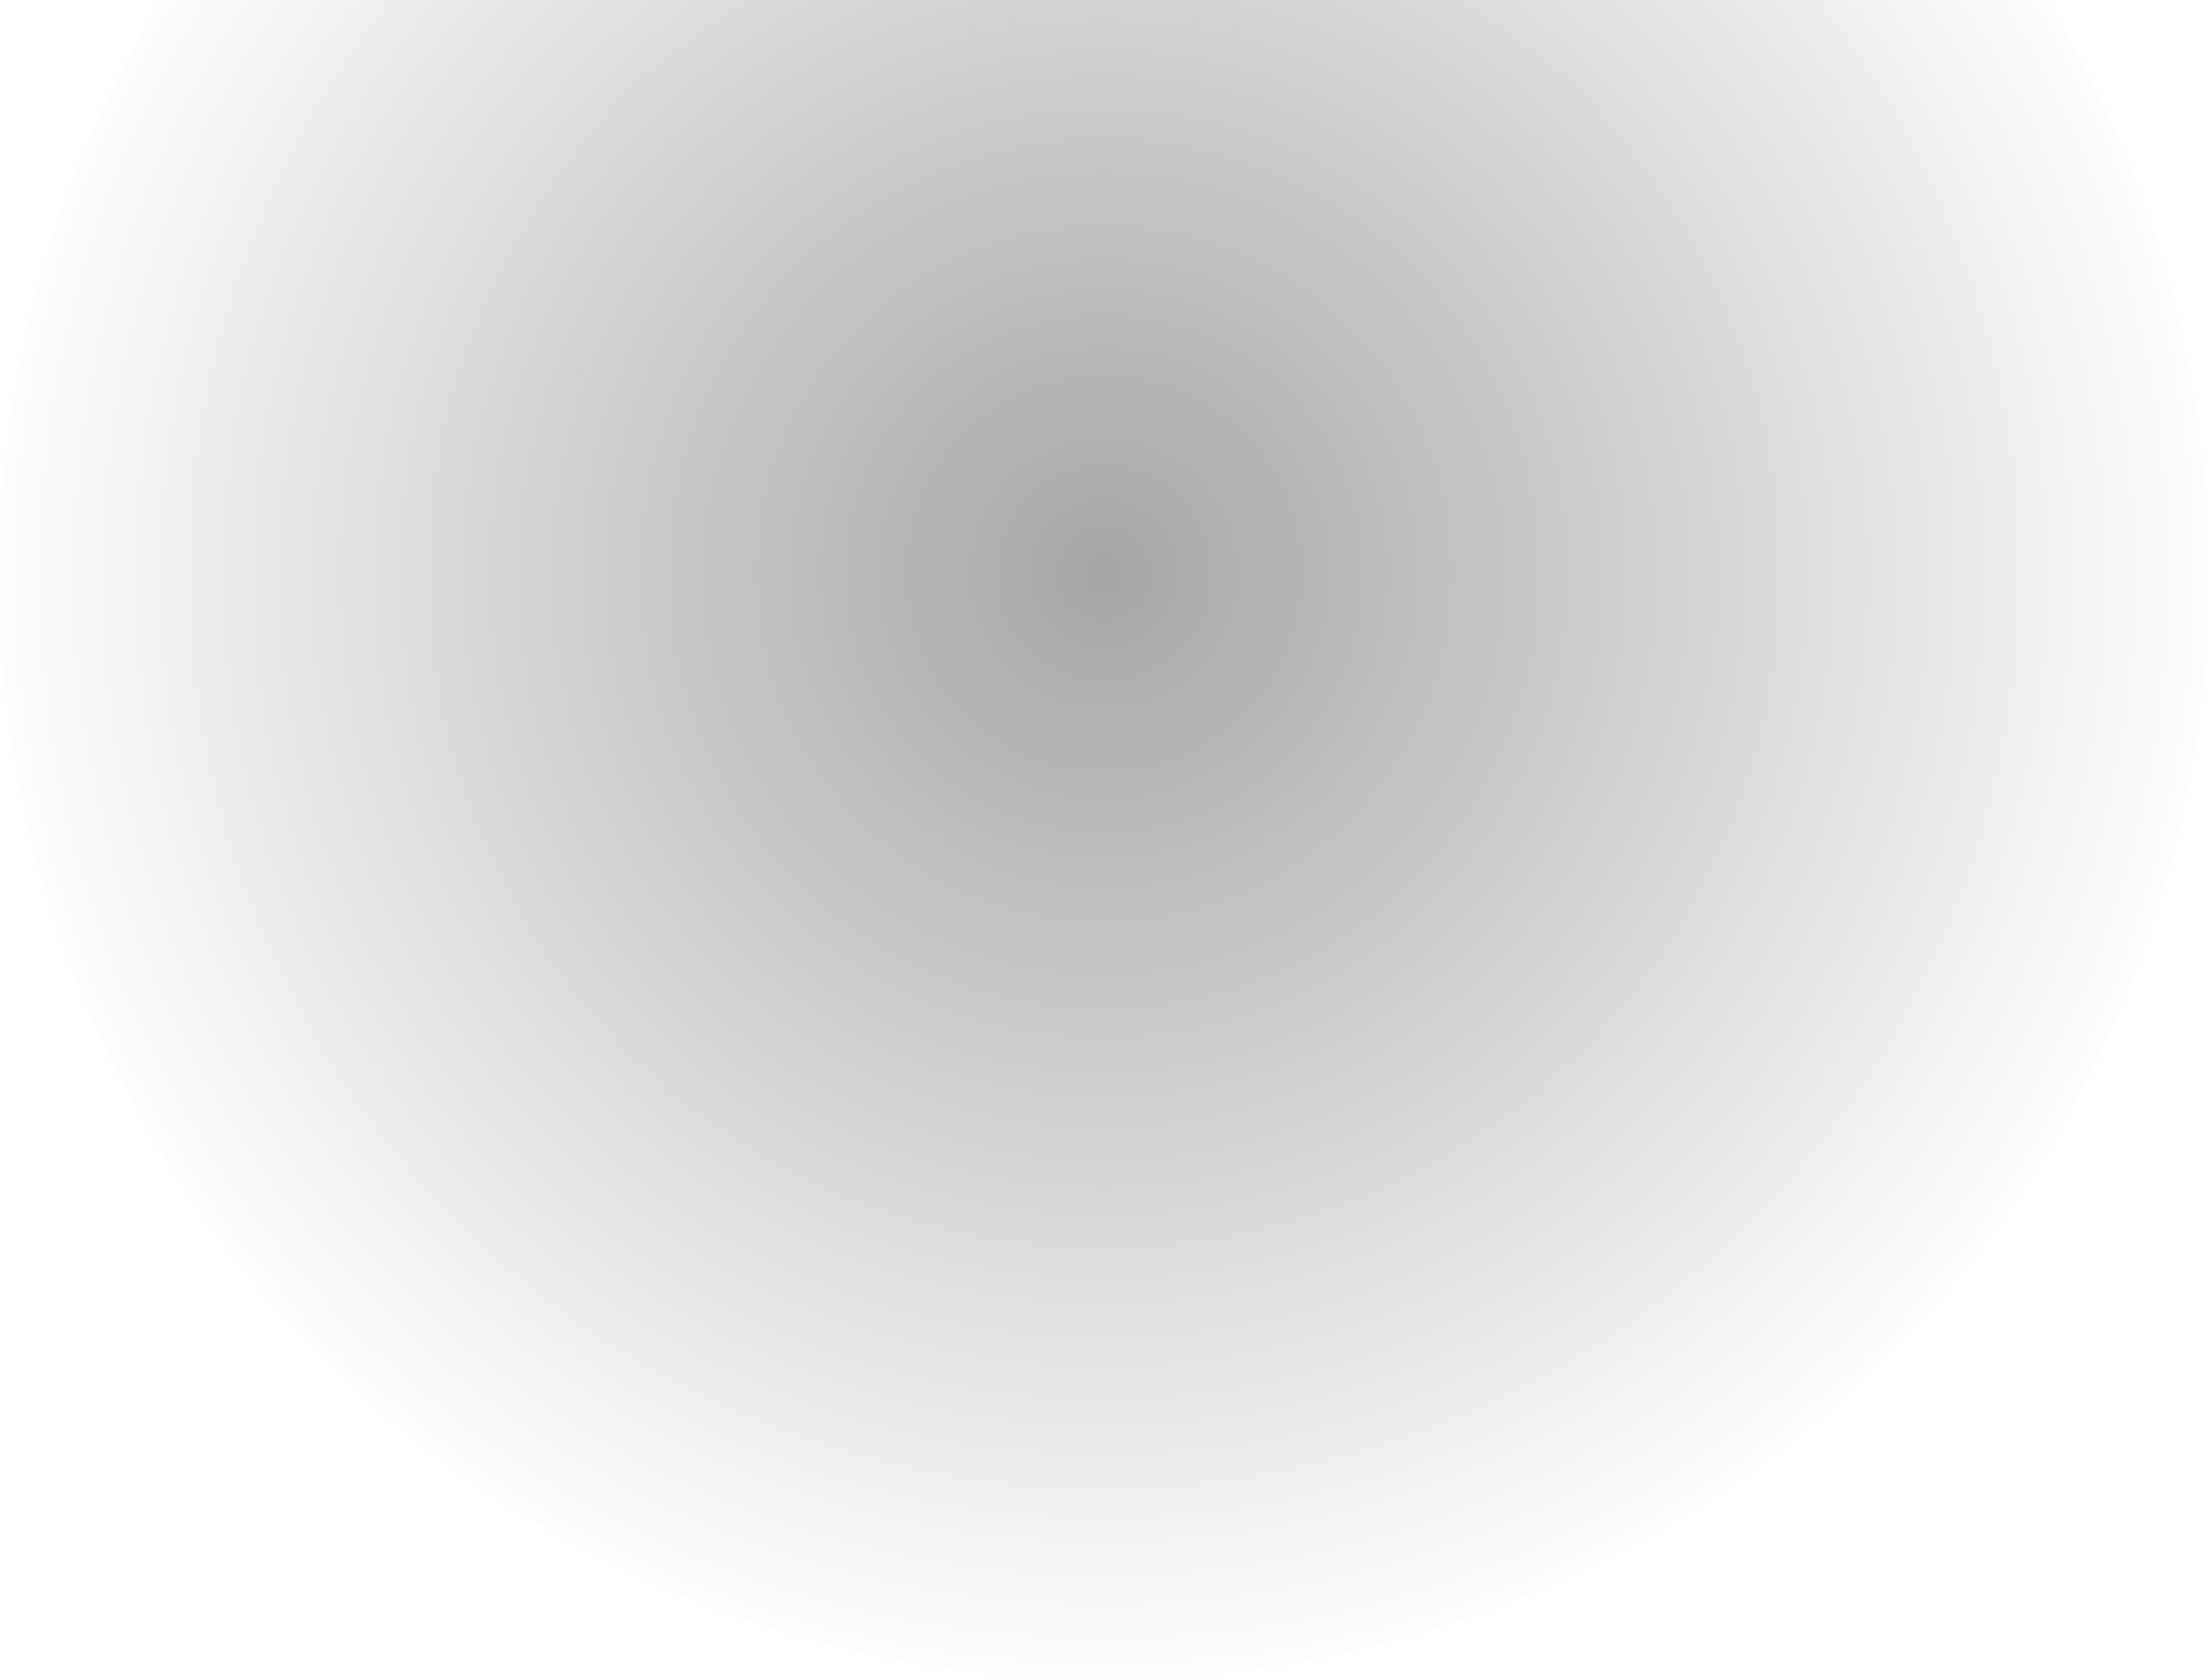
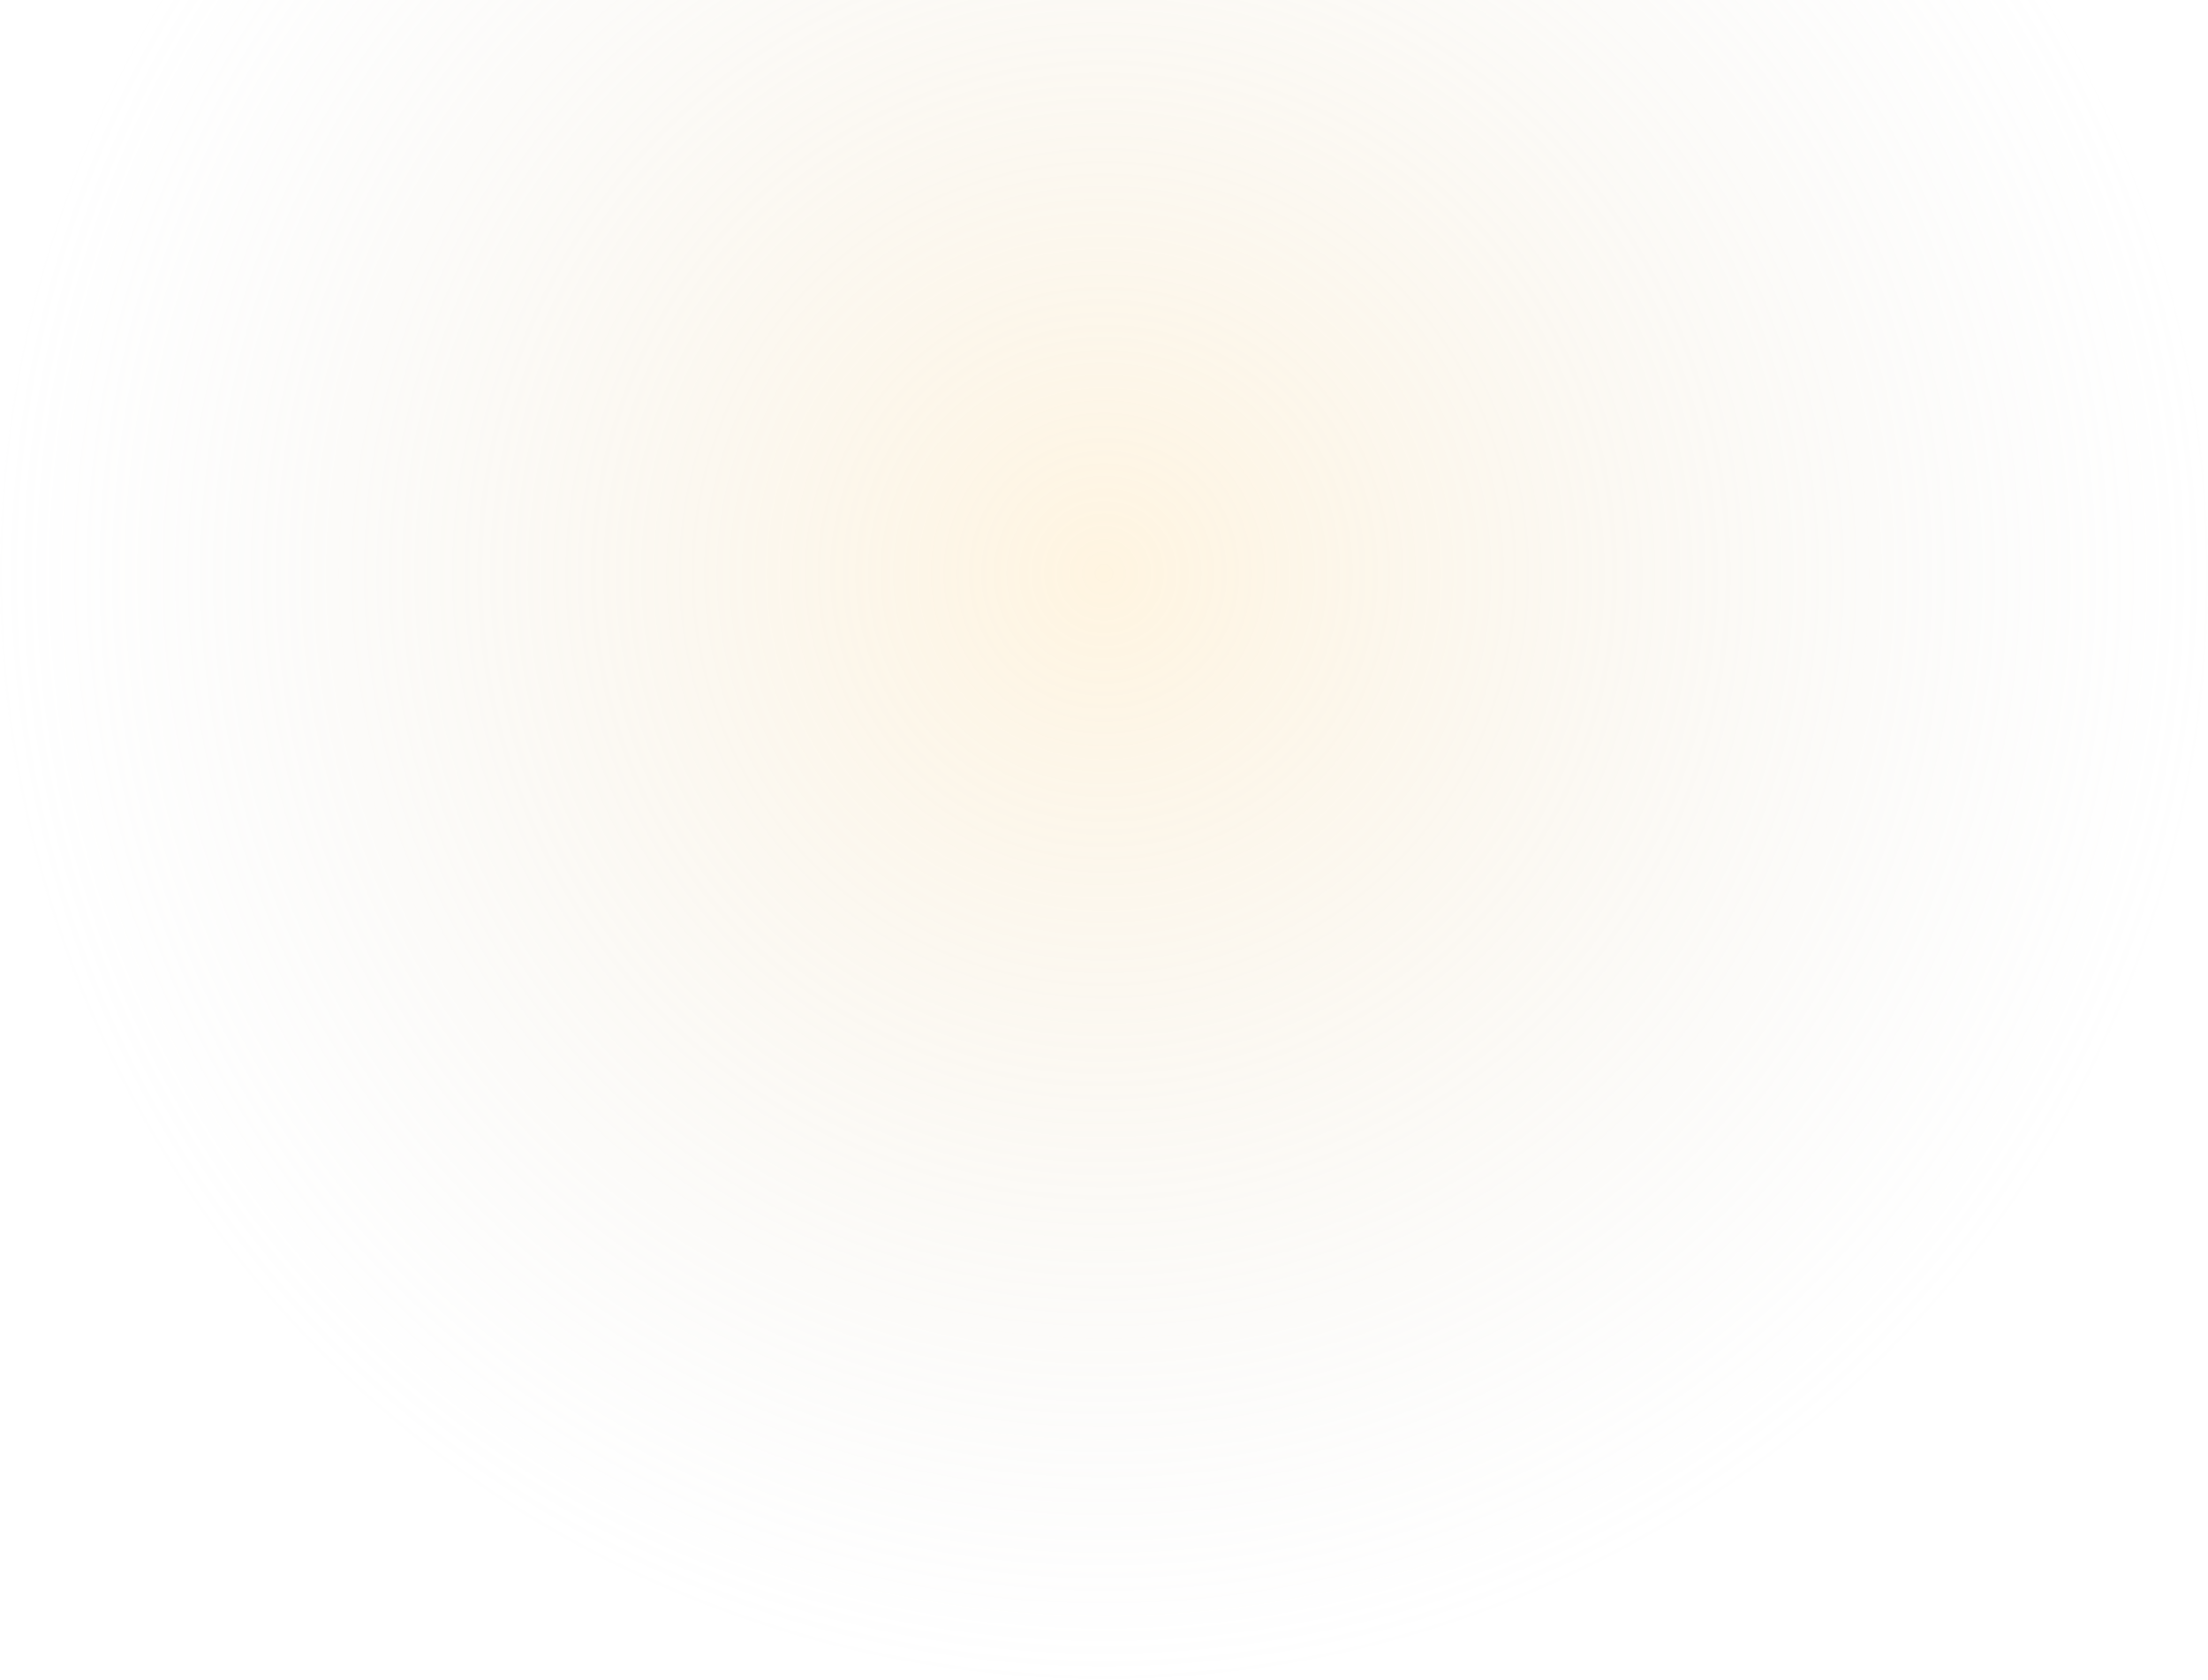
<svg xmlns="http://www.w3.org/2000/svg" width="1078" height="820" viewBox="0 0 1078 820" fill="none">
  <circle cx="539" cy="281" r="539" fill="url(#paint0_radial_1481_112983)" fill-opacity="0.35" />
  <defs>
    <radialGradient id="paint0_radial_1481_112983" cx="0" cy="0" r="1" gradientUnits="userSpaceOnUse" gradientTransform="translate(539 281) rotate(90) scale(539)">
-       <stop stopColor="#FFE2AA" />
-       <stop offset="1" stopColor="#D8D8D7" stop-opacity="0.01" />
-       <stop offset="1" stopColor="#D9D9D9" stop-opacity="0" />
-       <stop offset="1" stopColor="#8B673D" stop-opacity="0" />
-       <stop offset="1" stopColor="#F3F4F6" stop-opacity="0" />
-       <stop offset="1" stopColor="#FFE2AA" stop-opacity="0" />
+       <stop stop-color="#FFE2AA" />
+       <stop offset="1" stop-color="#D8D8D7" stop-opacity="0.01" />
+       <stop offset="1" stop-color="#D9D9D9" stop-opacity="0" />
+       <stop offset="1" stop-color="#8B673D" stop-opacity="0" />
+       <stop offset="1" stop-color="#F3F4F6" stop-opacity="0" />
+       <stop offset="1" stop-color="#FFE2AA" stop-opacity="0" />
    </radialGradient>
  </defs>
</svg>
